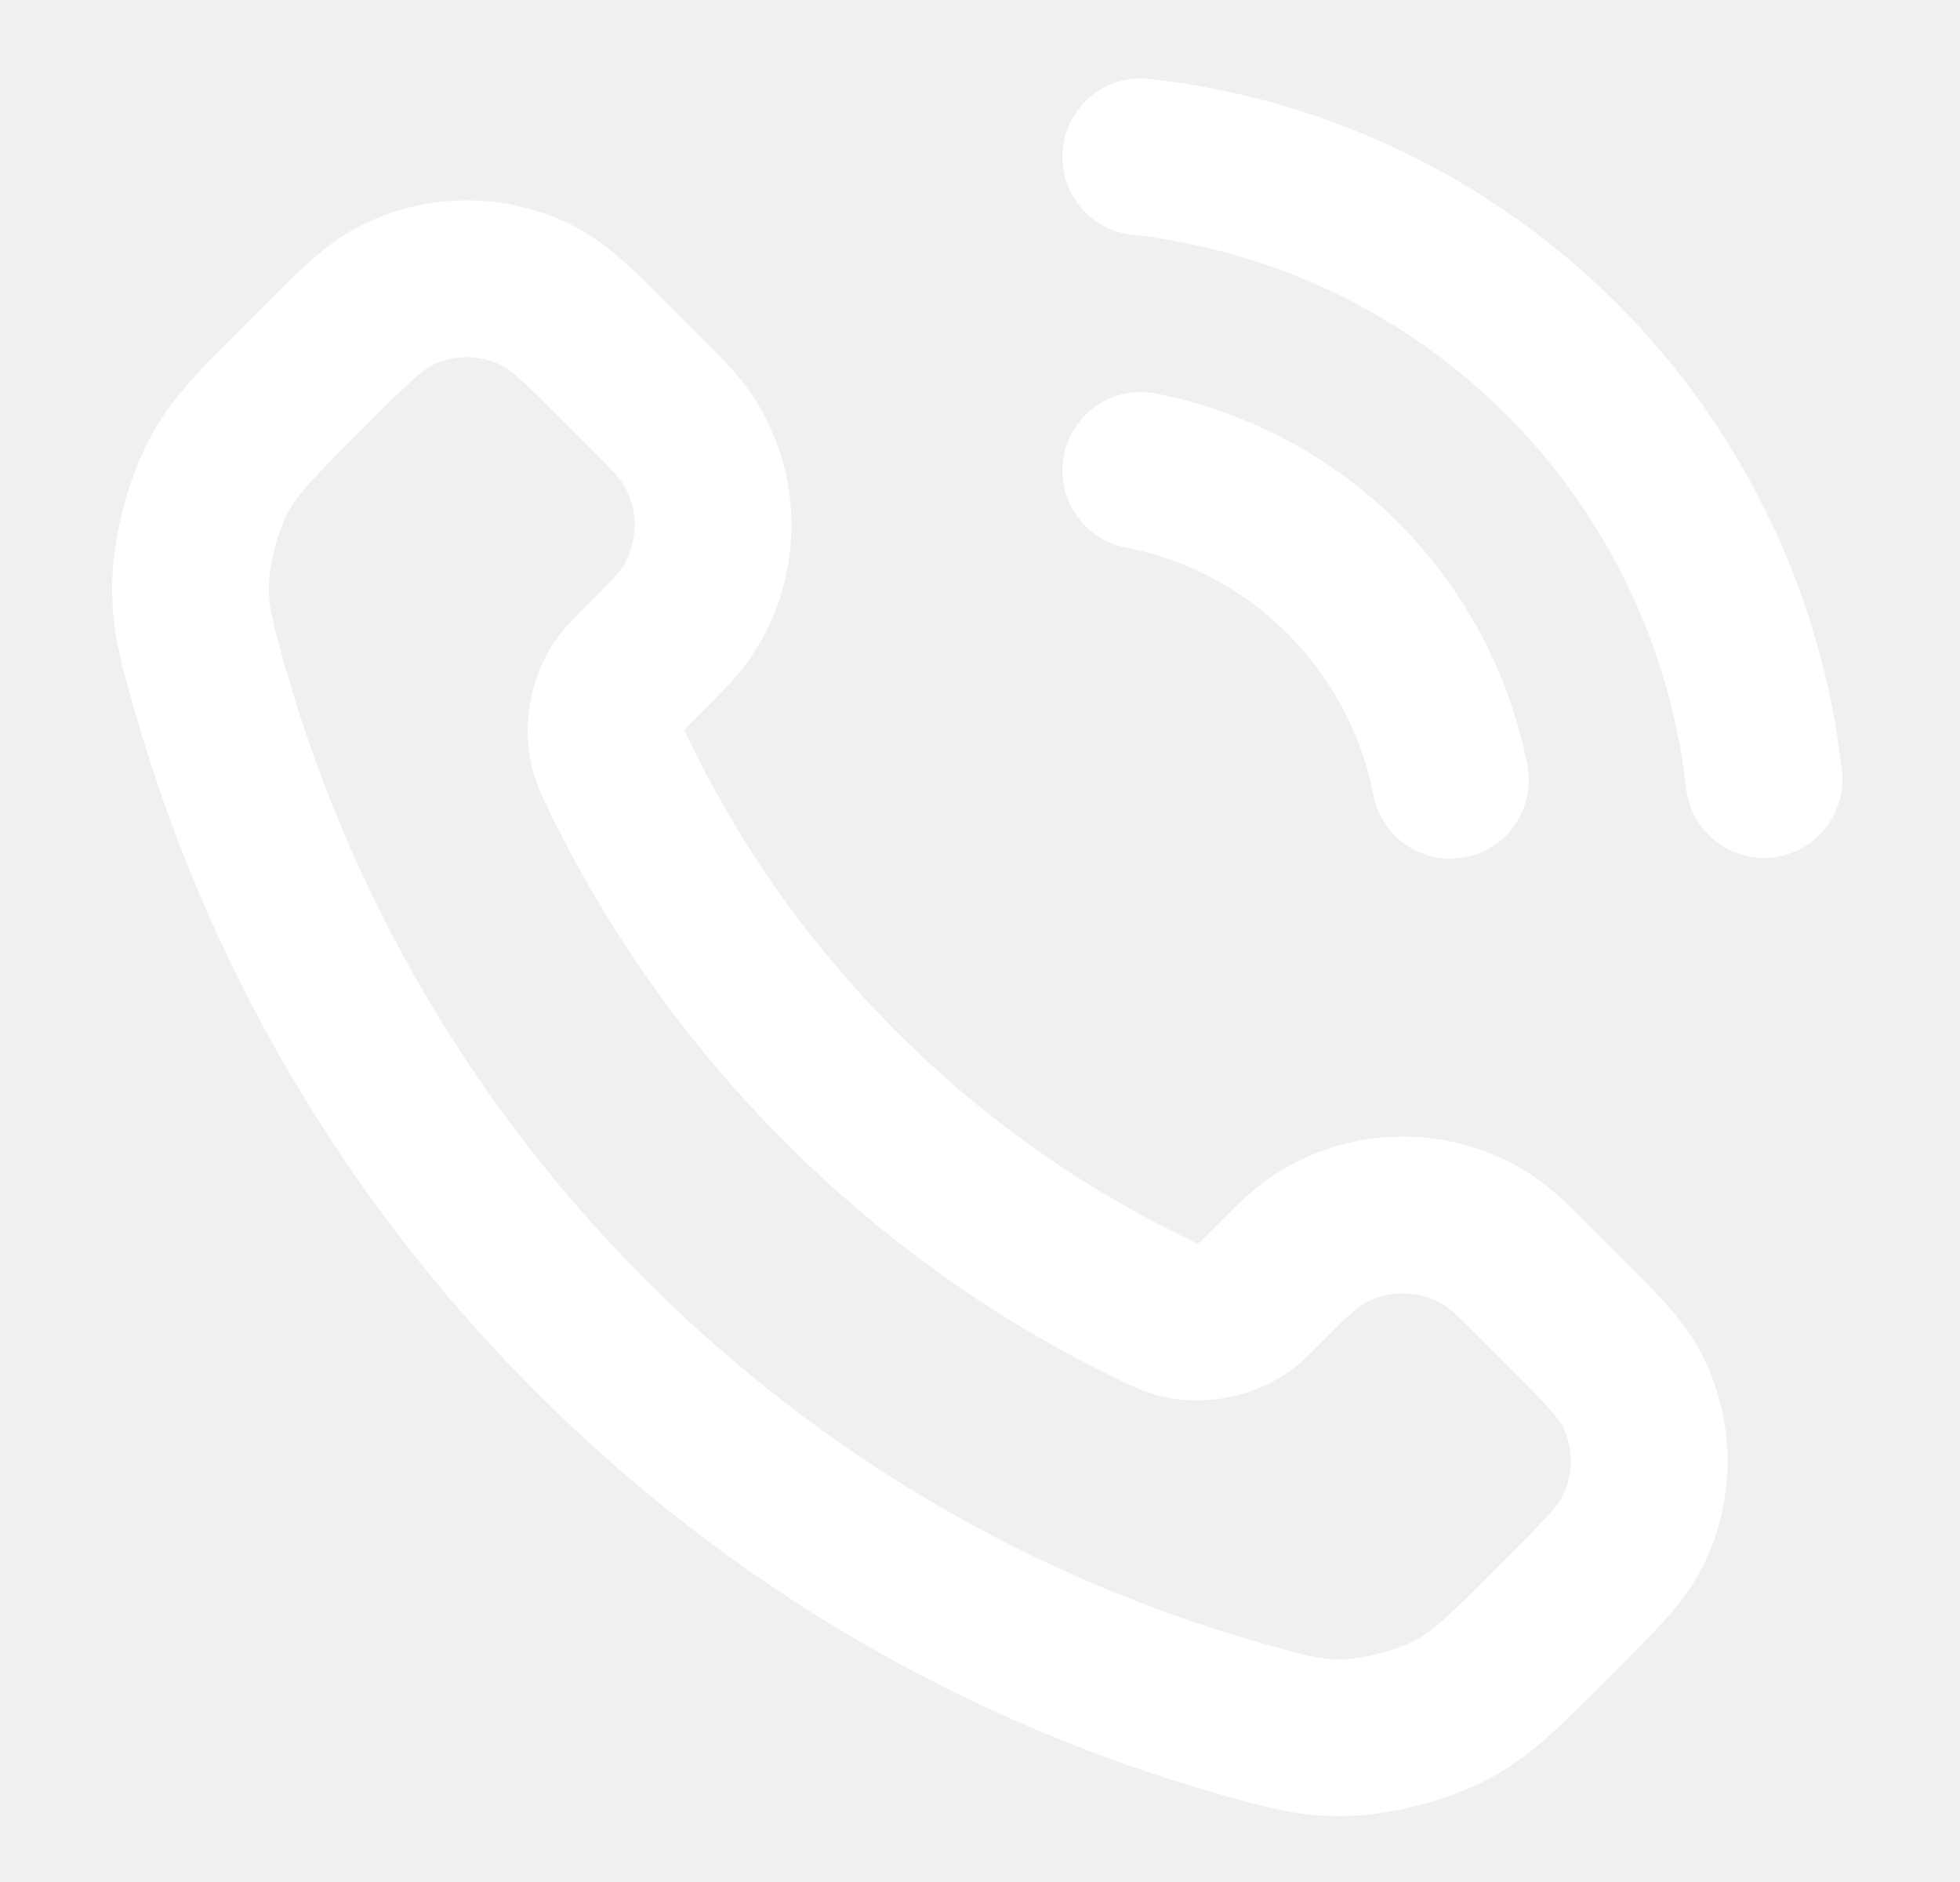
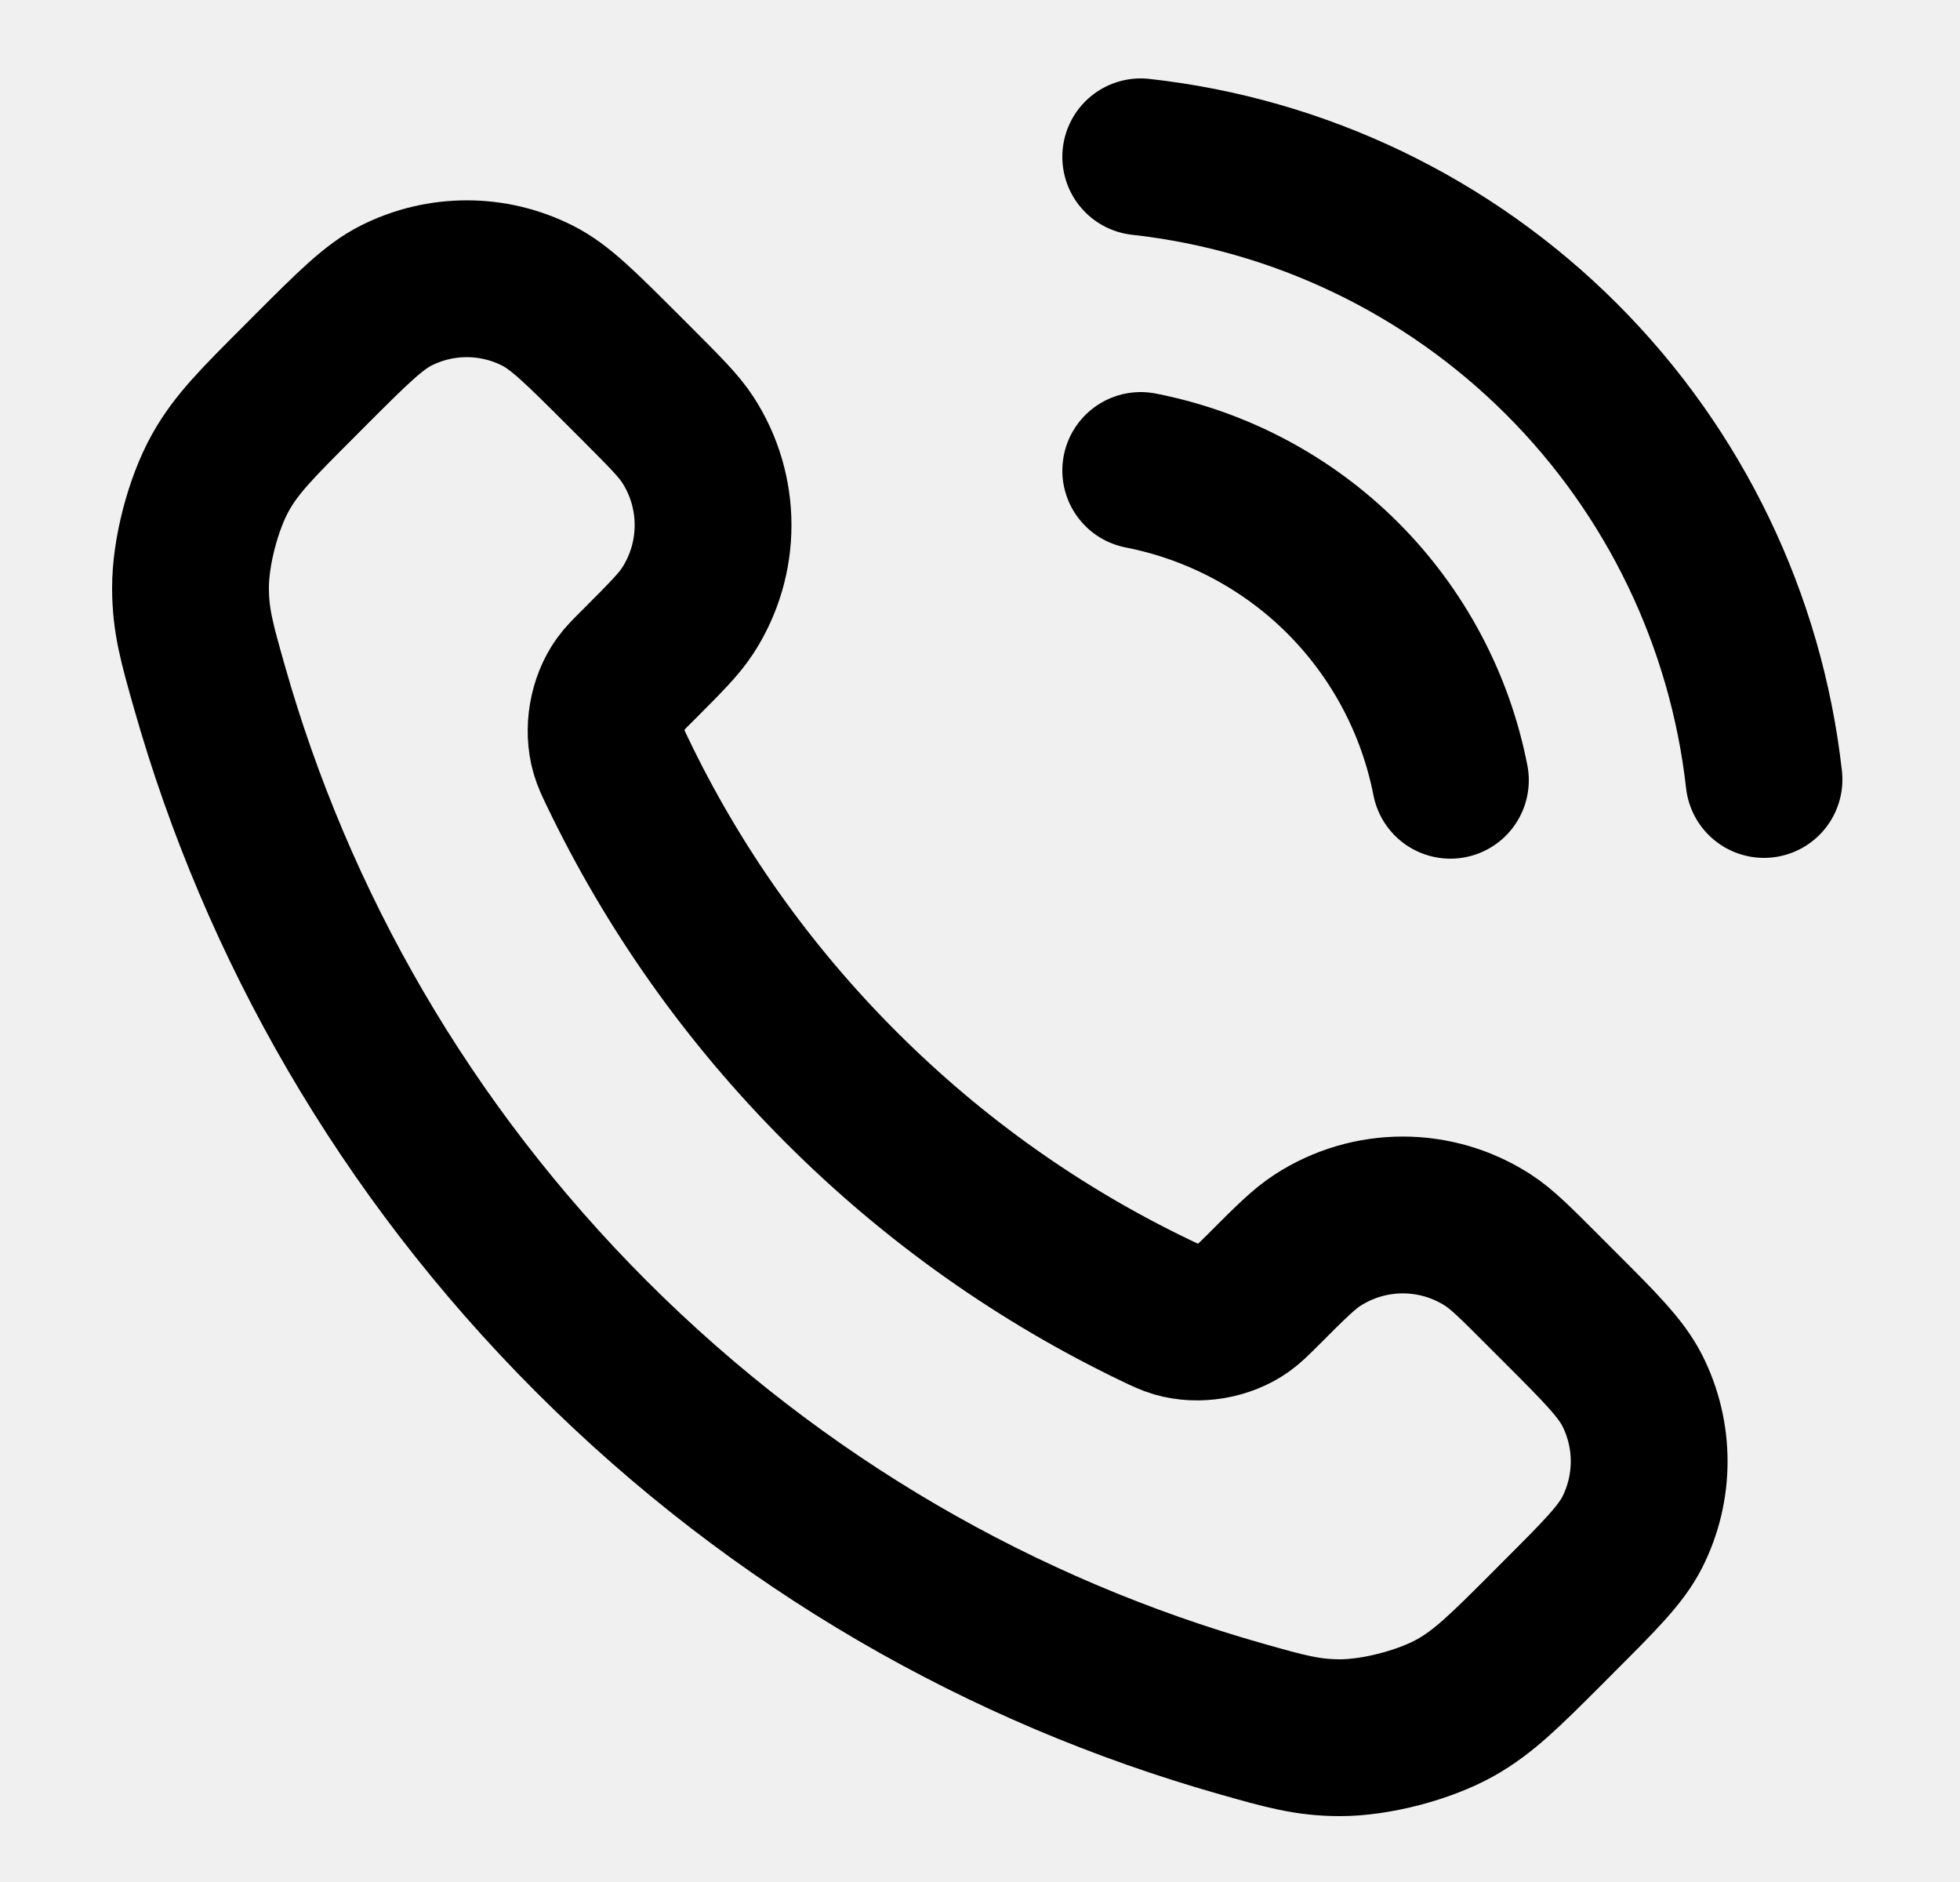
<svg xmlns="http://www.w3.org/2000/svg" width="25" height="24" viewBox="0 0 25 24" fill="none">
-   <path d="M14.55 6C15.526 6.191 16.424 6.668 17.128 7.372C17.831 8.076 18.309 8.973 18.5 9.95M14.55 2C16.579 2.225 18.471 3.134 19.916 4.577C21.361 6.02 22.272 7.911 22.5 9.94M10.727 13.863C9.525 12.662 8.576 11.303 7.88 9.853C7.82 9.729 7.79 9.666 7.767 9.587C7.686 9.307 7.744 8.963 7.914 8.725C7.962 8.658 8.019 8.601 8.134 8.487C8.483 8.137 8.658 7.963 8.772 7.787C9.203 7.124 9.203 6.269 8.772 5.606C8.658 5.431 8.483 5.256 8.134 4.906L7.939 4.711C7.407 4.18 7.142 3.914 6.856 3.77C6.289 3.483 5.619 3.483 5.051 3.77C4.766 3.914 4.5 4.18 3.968 4.711L3.811 4.869C3.281 5.399 3.016 5.663 2.814 6.023C2.59 6.423 2.428 7.043 2.43 7.502C2.431 7.915 2.511 8.197 2.671 8.761C3.532 11.795 5.157 14.657 7.545 17.045C9.933 19.433 12.795 21.058 15.828 21.919C16.393 22.079 16.675 22.159 17.088 22.16C17.546 22.161 18.167 22 18.566 21.776C18.926 21.573 19.191 21.308 19.721 20.779L19.878 20.621C20.41 20.09 20.675 19.824 20.82 19.539C21.107 18.971 21.107 18.301 20.82 17.733C20.675 17.448 20.41 17.182 19.878 16.651L19.683 16.456C19.334 16.106 19.159 15.931 18.983 15.817C18.32 15.386 17.466 15.386 16.803 15.817C16.627 15.931 16.452 16.106 16.103 16.456C15.988 16.57 15.931 16.627 15.864 16.675C15.627 16.845 15.283 16.904 15.002 16.822C14.924 16.799 14.861 16.769 14.736 16.709C13.287 16.013 11.928 15.065 10.727 13.863Z" stroke="white" stroke-width="2" stroke-linecap="round" stroke-linejoin="round" />
+   <path d="M14.55 6C15.526 6.191 16.424 6.668 17.128 7.372C17.831 8.076 18.309 8.973 18.5 9.95M14.55 2C16.579 2.225 18.471 3.134 19.916 4.577C21.361 6.02 22.272 7.911 22.5 9.94M10.727 13.863C9.525 12.662 8.576 11.303 7.88 9.853C7.82 9.729 7.79 9.666 7.767 9.587C7.686 9.307 7.744 8.963 7.914 8.725C7.962 8.658 8.019 8.601 8.134 8.487C8.483 8.137 8.658 7.963 8.772 7.787C9.203 7.124 9.203 6.269 8.772 5.606C8.658 5.431 8.483 5.256 8.134 4.906L7.939 4.711C7.407 4.18 7.142 3.914 6.856 3.77C6.289 3.483 5.619 3.483 5.051 3.77C4.766 3.914 4.5 4.18 3.968 4.711L3.811 4.869C3.281 5.399 3.016 5.663 2.814 6.023C2.59 6.423 2.428 7.043 2.43 7.502C2.431 7.915 2.511 8.197 2.671 8.761C3.532 11.795 5.157 14.657 7.545 17.045C9.933 19.433 12.795 21.058 15.828 21.919C16.393 22.079 16.675 22.159 17.088 22.16C17.546 22.161 18.167 22 18.566 21.776C18.926 21.573 19.191 21.308 19.721 20.779L19.878 20.621C20.41 20.09 20.675 19.824 20.82 19.539C21.107 18.971 21.107 18.301 20.82 17.733C20.675 17.448 20.41 17.182 19.878 16.651L19.683 16.456C19.334 16.106 19.159 15.931 18.983 15.817C18.32 15.386 17.466 15.386 16.803 15.817C16.627 15.931 16.452 16.106 16.103 16.456C15.988 16.57 15.931 16.627 15.864 16.675C15.627 16.845 15.283 16.904 15.002 16.822C14.924 16.799 14.861 16.769 14.736 16.709C13.287 16.013 11.928 15.065 10.727 13.863Z" stroke="currentColor" stroke-width="2" stroke-linecap="round" stroke-linejoin="round" />
</svg>
